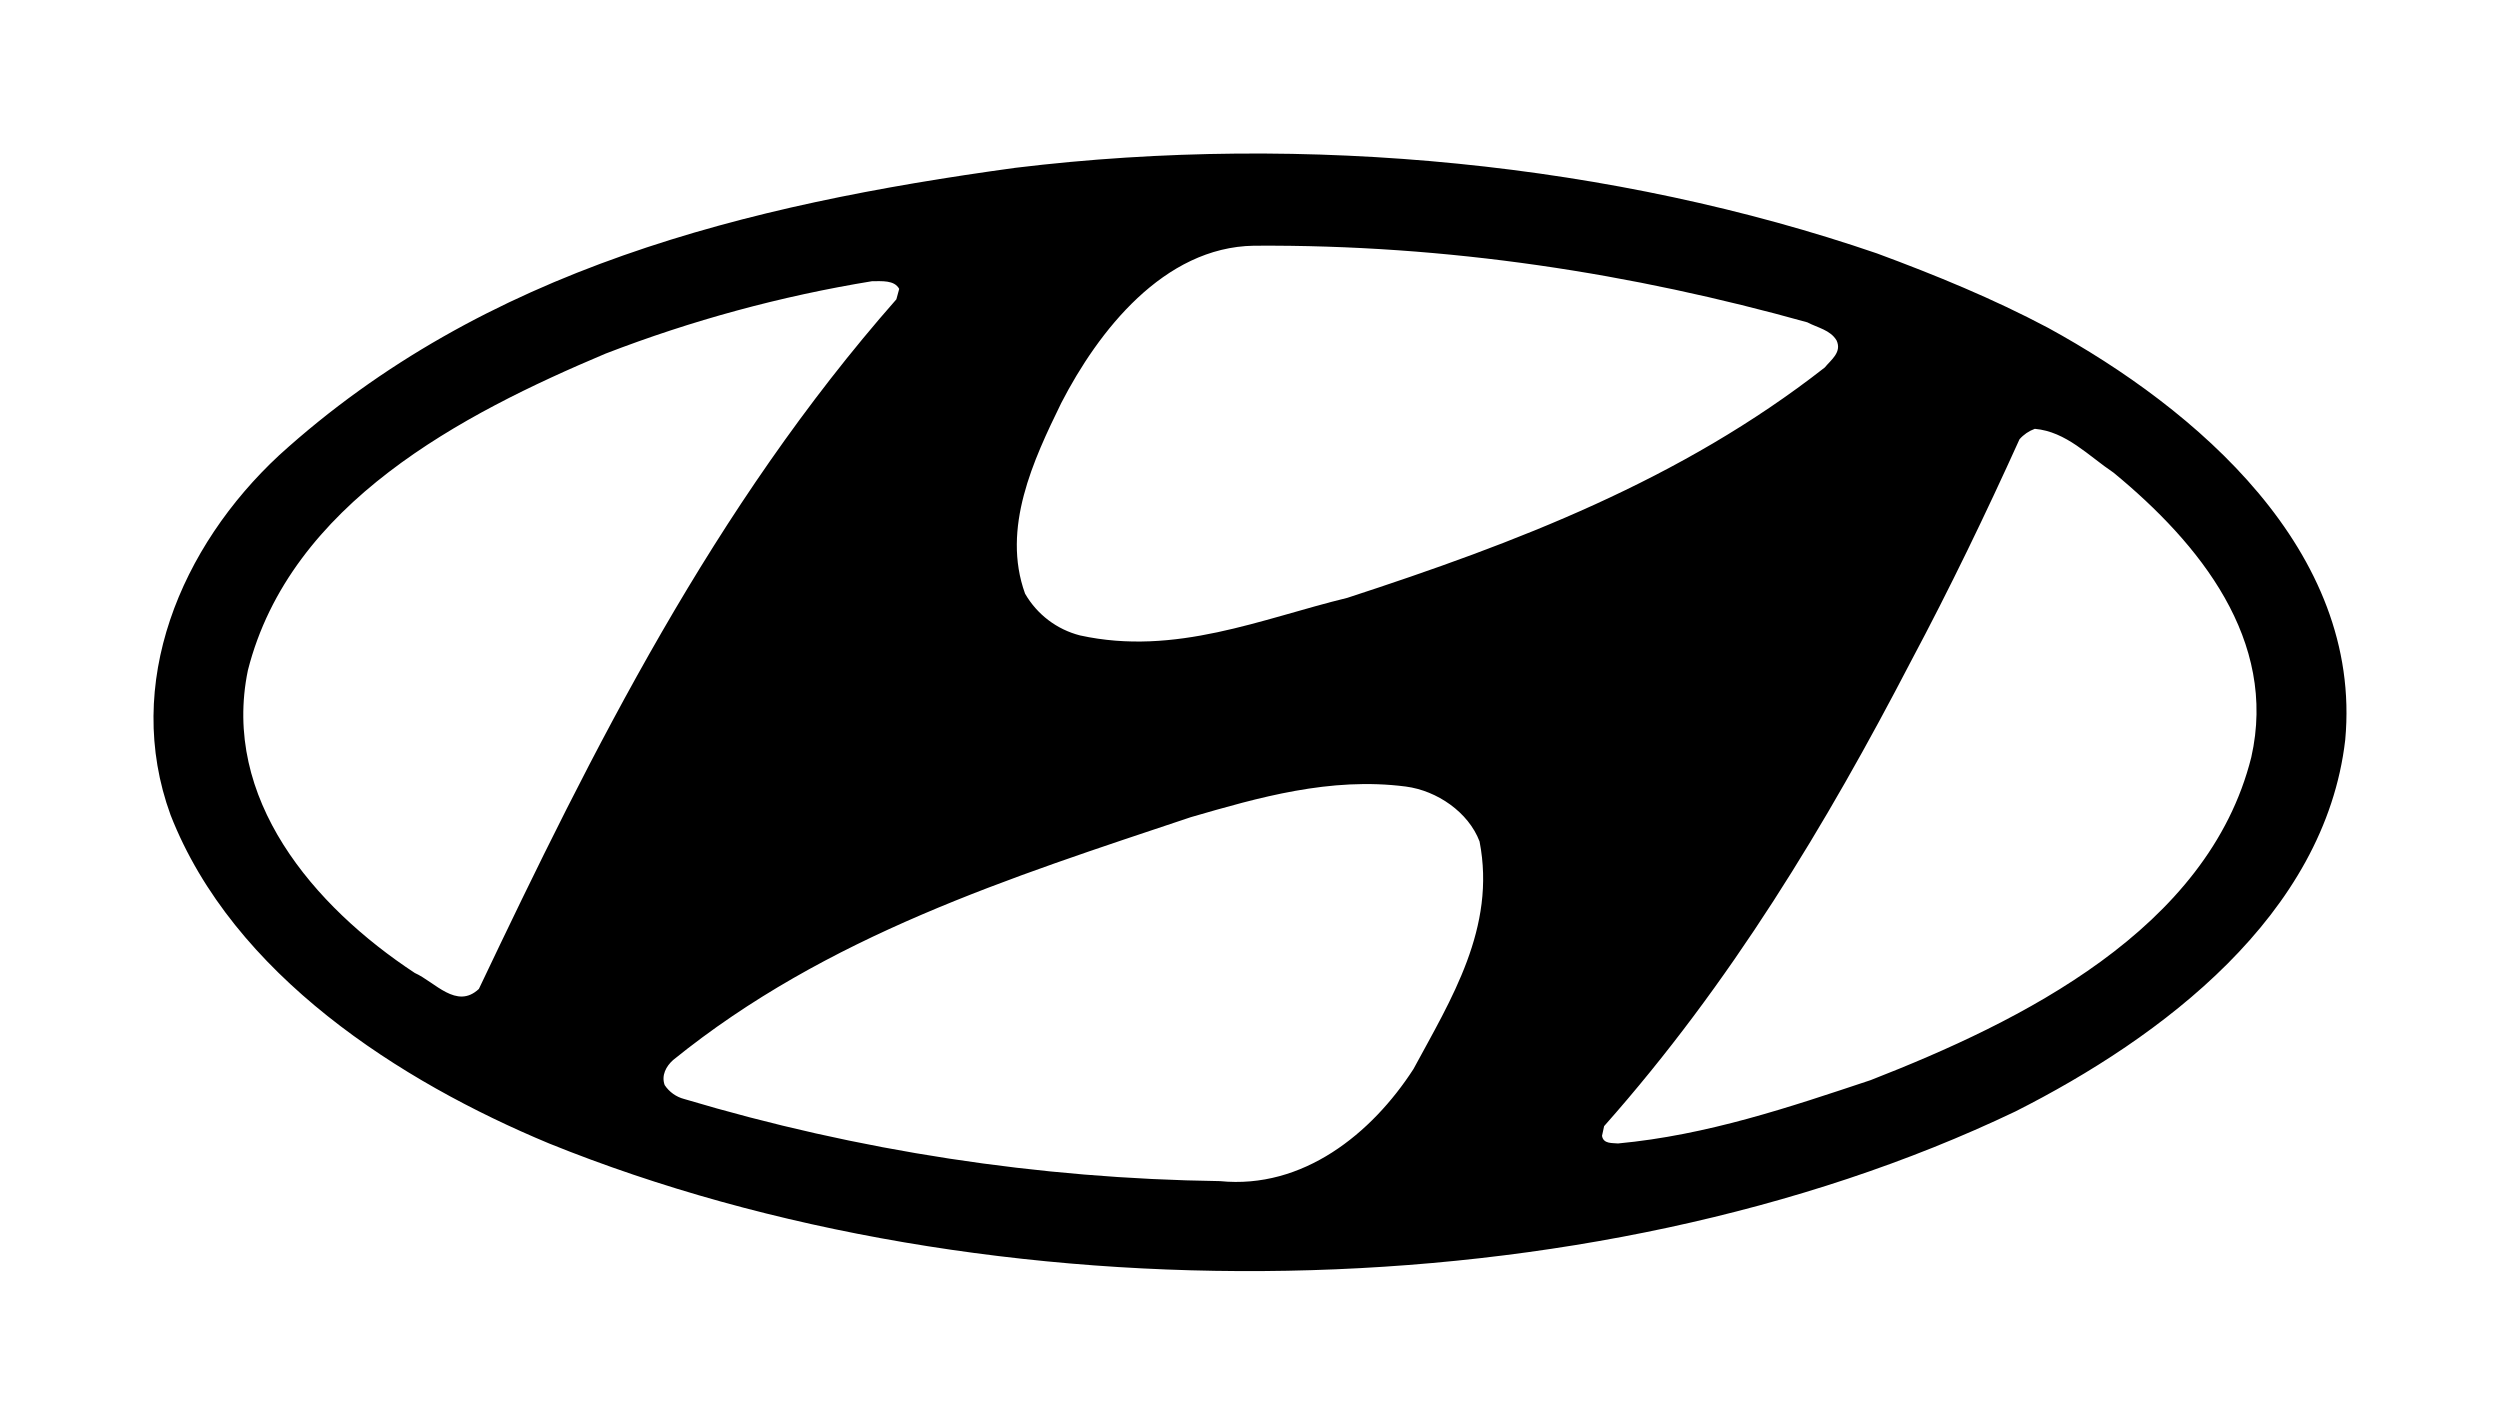
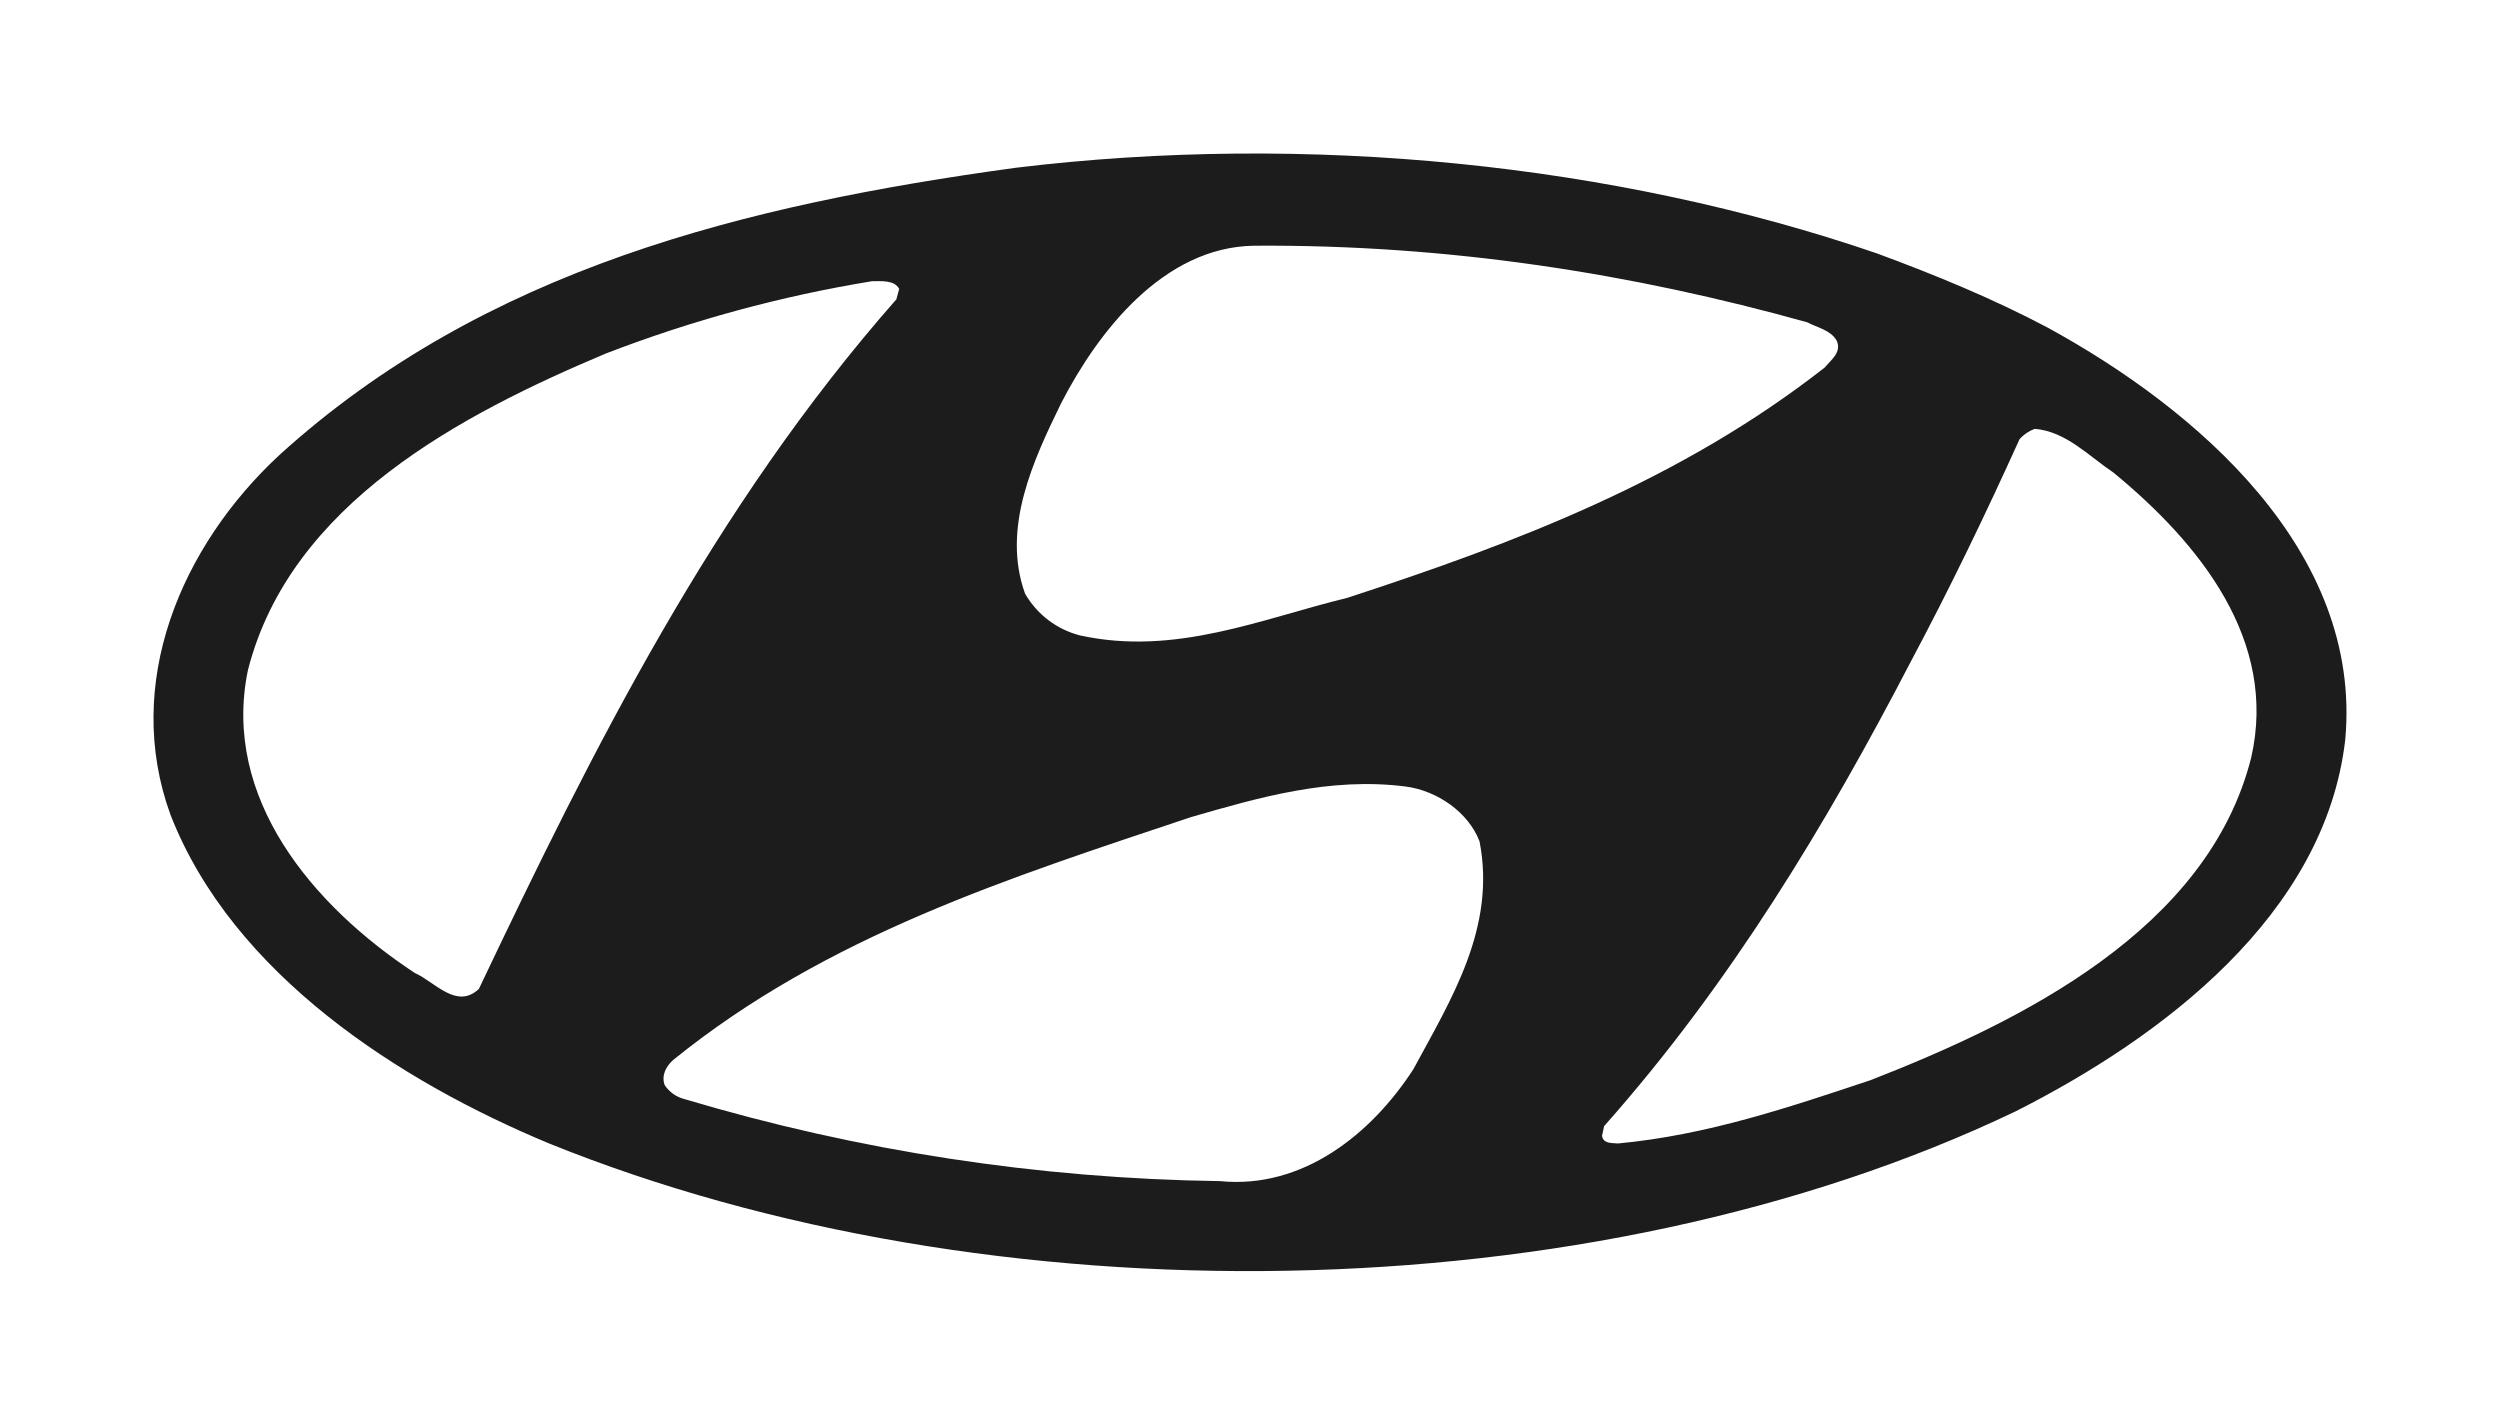
<svg xmlns="http://www.w3.org/2000/svg" viewBox="2.643 -1.896 30.869 17.591">
-   <path fill-rule="evenodd" clip-rule="evenodd" fill="#000000" d="M27.932 2.152c1.822.997 3.884 2.75 3.669 5.087-.25 2.166-2.269 3.678-4.073 4.589-5.268 2.518-12.666 2.595-18.105.395-1.838-.765-3.901-2.08-4.674-4.056-.592-1.624.129-3.316 1.341-4.442C8.625 1.422 11.856.632 15.181.176c3.609-.438 7.407-.051 10.638 1.057.722.267 1.434.559 2.113.919zM20.912 8.494c.207 1.065-.352 1.95-.816 2.81-.516.799-1.366 1.486-2.389 1.384a24.285 24.285 0 0 1-6.616-1.014.413.413 0 0 1-.241-.172c-.043-.12.018-.232.104-.309 1.899-1.538 4.159-2.251 6.393-2.999.833-.241 1.719-.499 2.655-.378.386.051.773.317.91.678zM28.74 3.94c1.065.876 2.028 2.071 1.701 3.514-.533 2.131-2.853 3.266-4.7 3.987-1.005.335-2.019.679-3.119.782-.069-.008-.181.009-.198-.094l.026-.12c1.563-1.762 2.749-3.738 3.789-5.74.481-.902.928-1.83 1.34-2.741a.457.457 0 0 1 .189-.129c.388.034.663.334.972.541zM13.746 1.671l-.035.129c-2.26 2.569-3.746 5.551-5.155 8.515-.275.258-.542-.086-.791-.197-1.254-.825-2.388-2.157-2.061-3.738.524-2.062 2.646-3.163 4.417-3.91a16.557 16.557 0 0 1 3.291-.894c.119.001.274-.016.334.095zM24.959 2.084c.129.068.284.094.361.223.069.146-.069.241-.146.335-1.779 1.392-3.815 2.165-5.895 2.844-1.057.257-2.123.722-3.3.464a1.096 1.096 0 0 1-.679-.516c-.292-.808.103-1.65.447-2.354.456-.885 1.263-1.925 2.38-1.942 2.407-.016 4.676.344 6.832.946z" />
+   <path fill-rule="evenodd" clip-rule="evenodd" fill="#1c1c1c" d="M27.932 2.152c1.822.997 3.884 2.75 3.669 5.087-.25 2.166-2.269 3.678-4.073 4.589-5.268 2.518-12.666 2.595-18.105.395-1.838-.765-3.901-2.08-4.674-4.056-.592-1.624.129-3.316 1.341-4.442C8.625 1.422 11.856.632 15.181.176c3.609-.438 7.407-.051 10.638 1.057.722.267 1.434.559 2.113.919zM20.912 8.494c.207 1.065-.352 1.95-.816 2.81-.516.799-1.366 1.486-2.389 1.384a24.285 24.285 0 0 1-6.616-1.014.413.413 0 0 1-.241-.172c-.043-.12.018-.232.104-.309 1.899-1.538 4.159-2.251 6.393-2.999.833-.241 1.719-.499 2.655-.378.386.051.773.317.91.678zM28.74 3.94c1.065.876 2.028 2.071 1.701 3.514-.533 2.131-2.853 3.266-4.7 3.987-1.005.335-2.019.679-3.119.782-.069-.008-.181.009-.198-.094l.026-.12c1.563-1.762 2.749-3.738 3.789-5.74.481-.902.928-1.83 1.34-2.741a.457.457 0 0 1 .189-.129c.388.034.663.334.972.541zM13.746 1.671l-.035.129c-2.26 2.569-3.746 5.551-5.155 8.515-.275.258-.542-.086-.791-.197-1.254-.825-2.388-2.157-2.061-3.738.524-2.062 2.646-3.163 4.417-3.91a16.557 16.557 0 0 1 3.291-.894c.119.001.274-.016.334.095zM24.959 2.084c.129.068.284.094.361.223.069.146-.069.241-.146.335-1.779 1.392-3.815 2.165-5.895 2.844-1.057.257-2.123.722-3.3.464a1.096 1.096 0 0 1-.679-.516c-.292-.808.103-1.65.447-2.354.456-.885 1.263-1.925 2.38-1.942 2.407-.016 4.676.344 6.832.946z" />
</svg>
